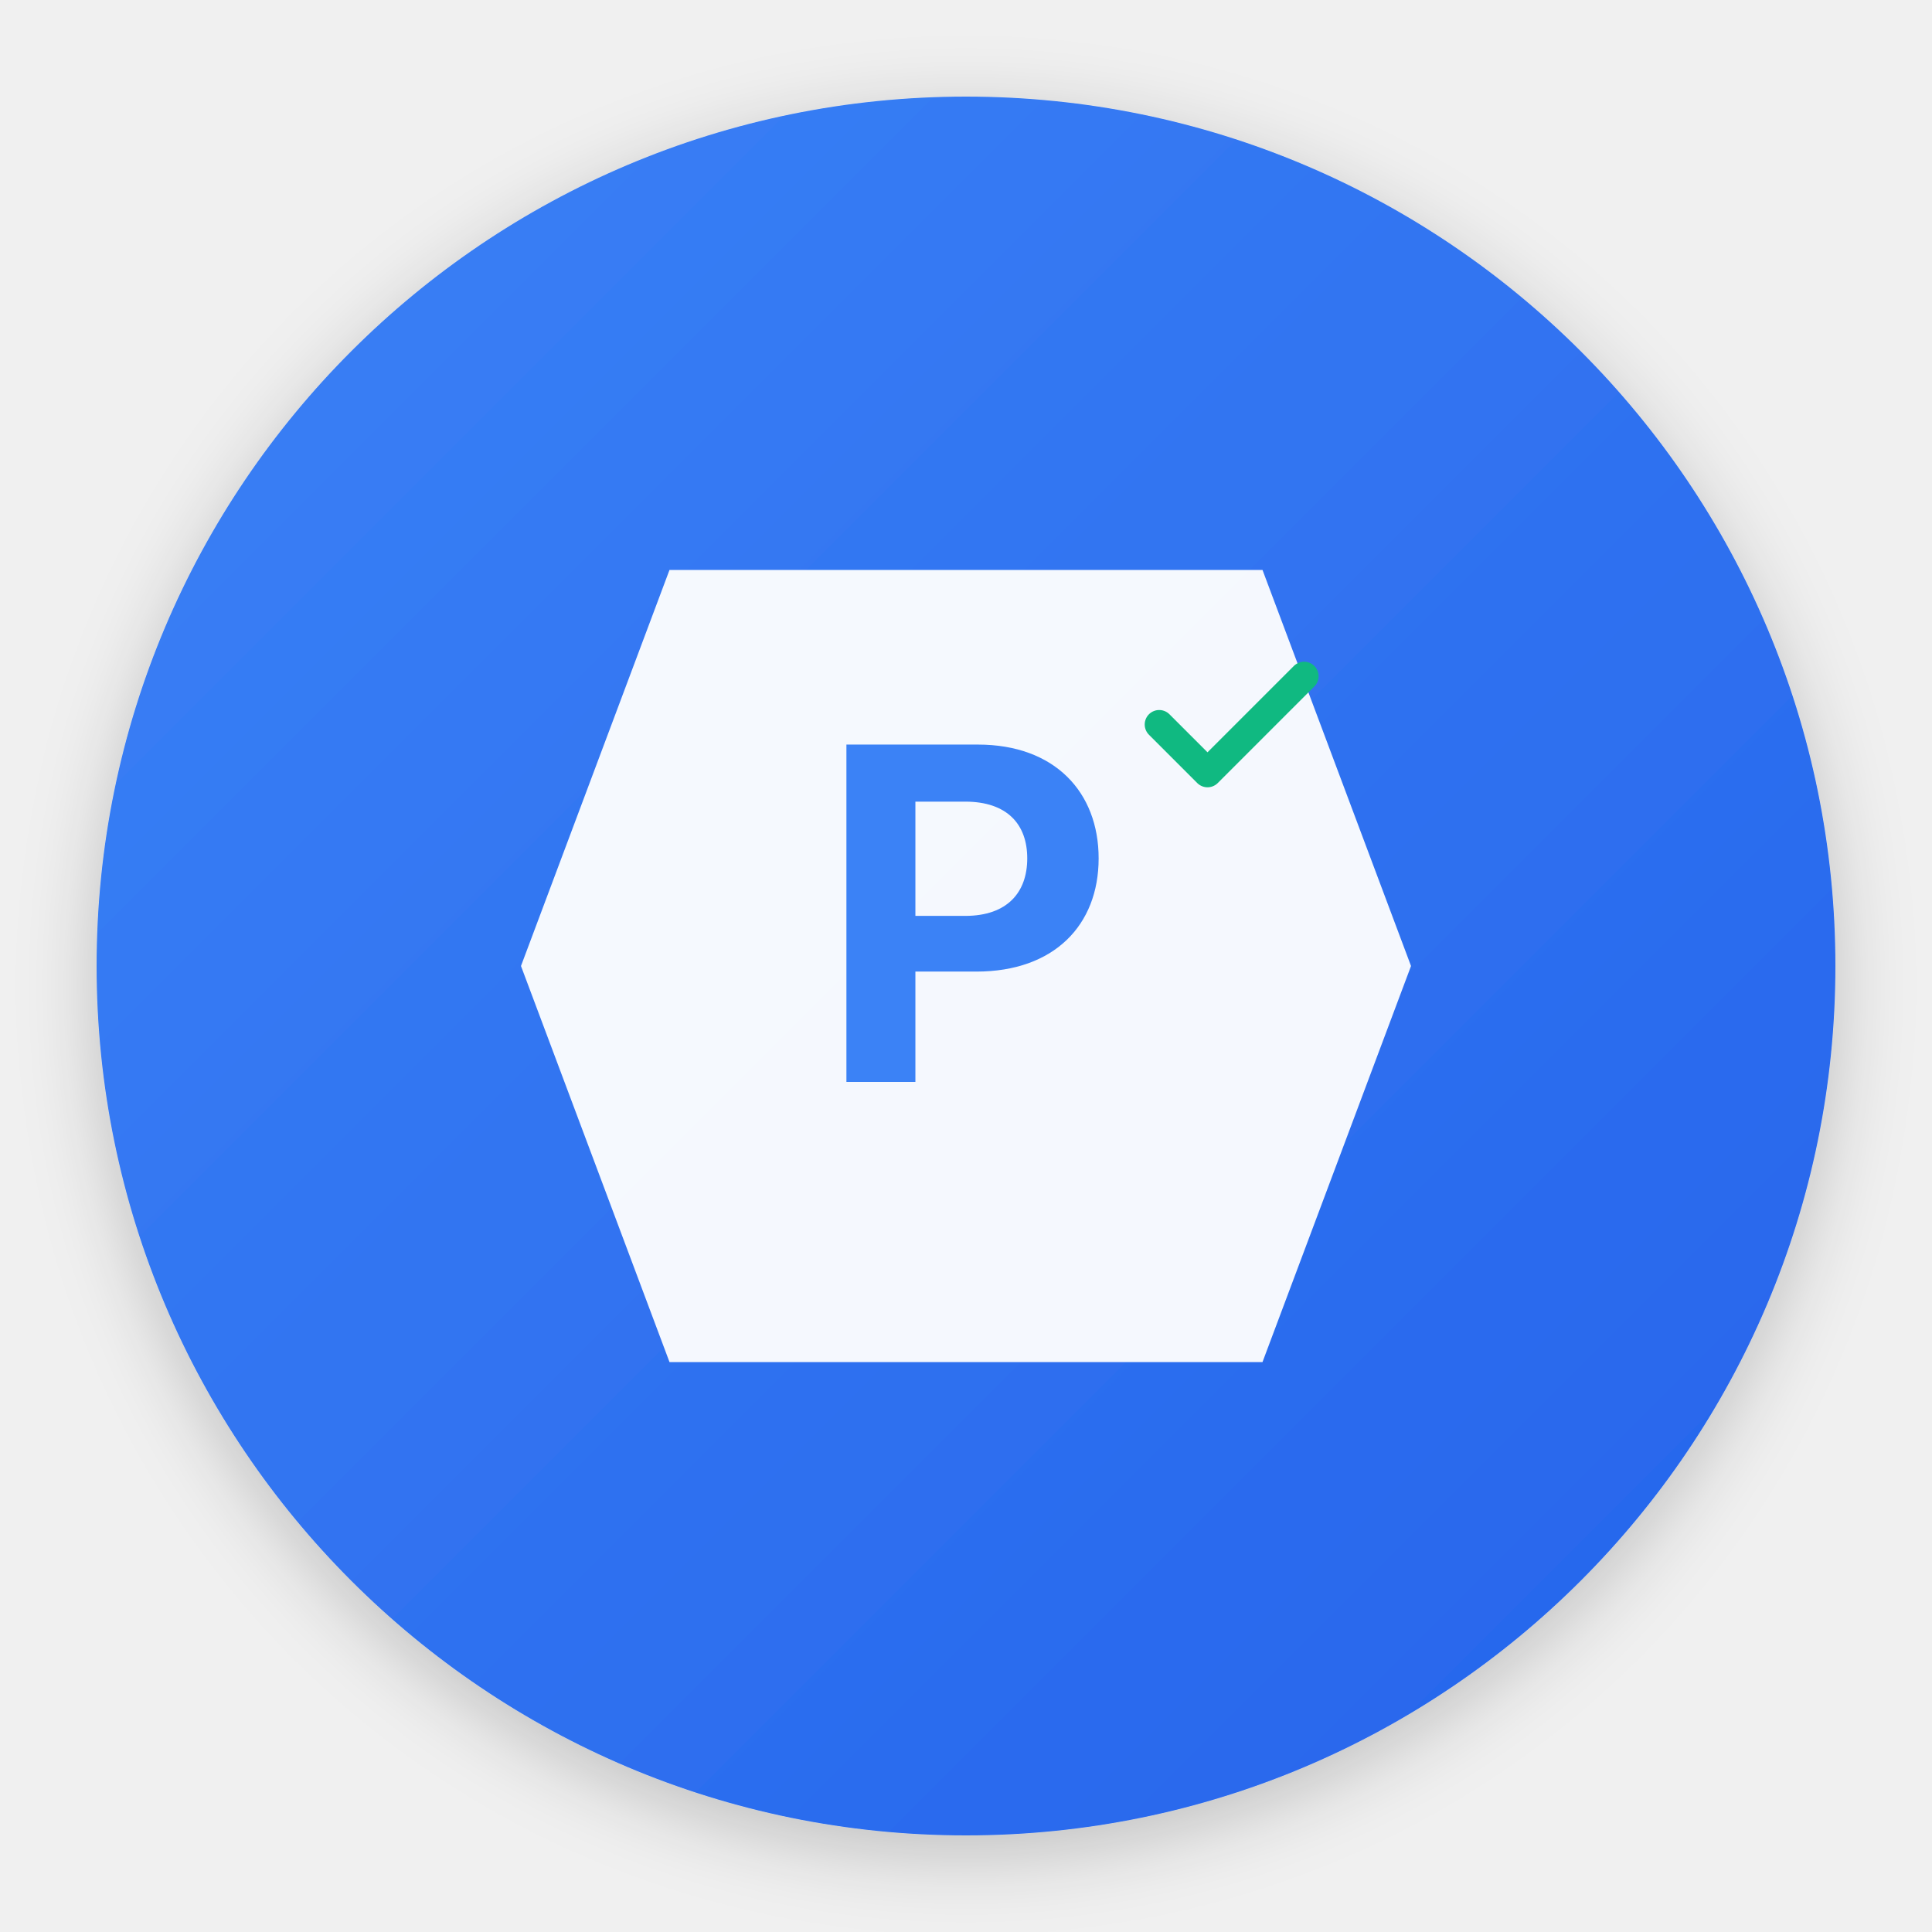
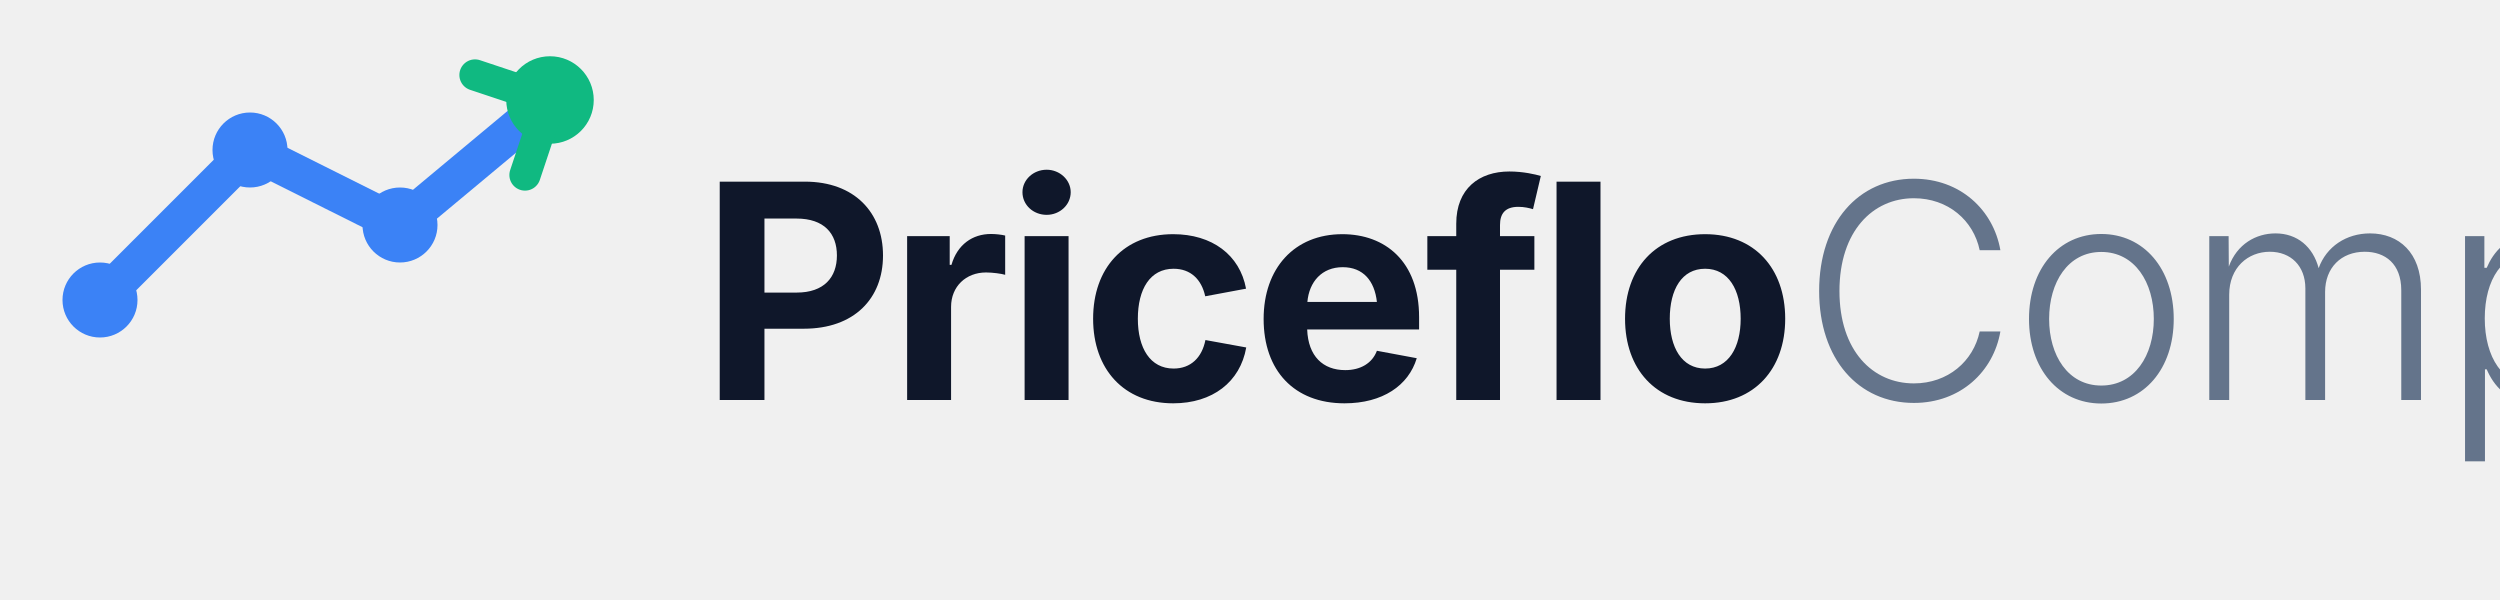
- <svg xmlns="http://www.w3.org/2000/svg" viewBox="0 0 200 200" class="logo-svg">
-   <defs>
-     <linearGradient id="logoGradient" x1="0%" y1="0%" x2="100%" y2="100%">
-       <stop offset="0%" style="stop-color:#3b82f6;stop-opacity:1" />
-       <stop offset="100%" style="stop-color:#2563eb;stop-opacity:1" />
-     </linearGradient>
-     <filter id="shadow" x="-50%" y="-50%" width="200%" height="200%">
-       <feGaussianBlur in="SourceAlpha" stdDeviation="4" />
-       <feOffset dx="0" dy="2" result="offsetblur" />
-       <feComponentTransfer>
-         <feFuncA type="linear" slope="0.2" />
-       </feComponentTransfer>
-       <feMerge>
-         <feMergeNode />
-         <feMergeNode in="SourceGraphic" />
-       </feMerge>
-     </filter>
-   </defs>
-   <circle cx="100" cy="100" r="90" fill="url(#logoGradient)" filter="url(#shadow)" />
-   <g transform="translate(50, 50)">
-     <path d="M 20 10 L 80 10 L 95 50 L 80 90 L 20 90 L 5 50 Z" fill="white" opacity="0.95" stroke="white" stroke-width="2" />
-     <text x="50" y="62" font-family="system-ui, -apple-system, sans-serif" font-size="48" font-weight="700" fill="#3b82f6" text-anchor="middle">P</text>
-     <path d="M 70 25 L 75 30 L 85 20" fill="none" stroke="#10b981" stroke-width="3" stroke-linecap="round" stroke-linejoin="round" />
+ <svg xmlns="http://www.w3.org/2000/svg" viewBox="0 0 200 48" fill="none">
+   <g id="icon">
+     <path d="M 8 24 L 20 12 L 32 18 L 44 8" stroke="#3b82f6" stroke-width="3" stroke-linecap="round" stroke-linejoin="round" fill="none" />
+     <circle cx="8" cy="24" r="3" fill="#3b82f6" />
+     <circle cx="20" cy="12" r="3" fill="#3b82f6" />
+     <circle cx="32" cy="18" r="3" fill="#3b82f6" />
+     <circle cx="44" cy="8" r="3.5" fill="#10b981" />
+     <path d="M 38 6 L 44 8 L 42 14" stroke="#10b981" stroke-width="2.5" stroke-linecap="round" stroke-linejoin="round" fill="none" />
  </g>
+   <text x="56" y="32" font-family="-apple-system, BlinkMacSystemFont, 'Segoe UI', 'Inter', sans-serif" font-size="24" font-weight="700" fill="#0f172a" letter-spacing="-0.02em">Priceflo</text>
+   <text x="144" y="32" font-family="-apple-system, BlinkMacSystemFont, 'Segoe UI', 'Inter', sans-serif" font-size="24" font-weight="300" fill="#64748b" letter-spacing="-0.02em">Compare</text>
</svg>
